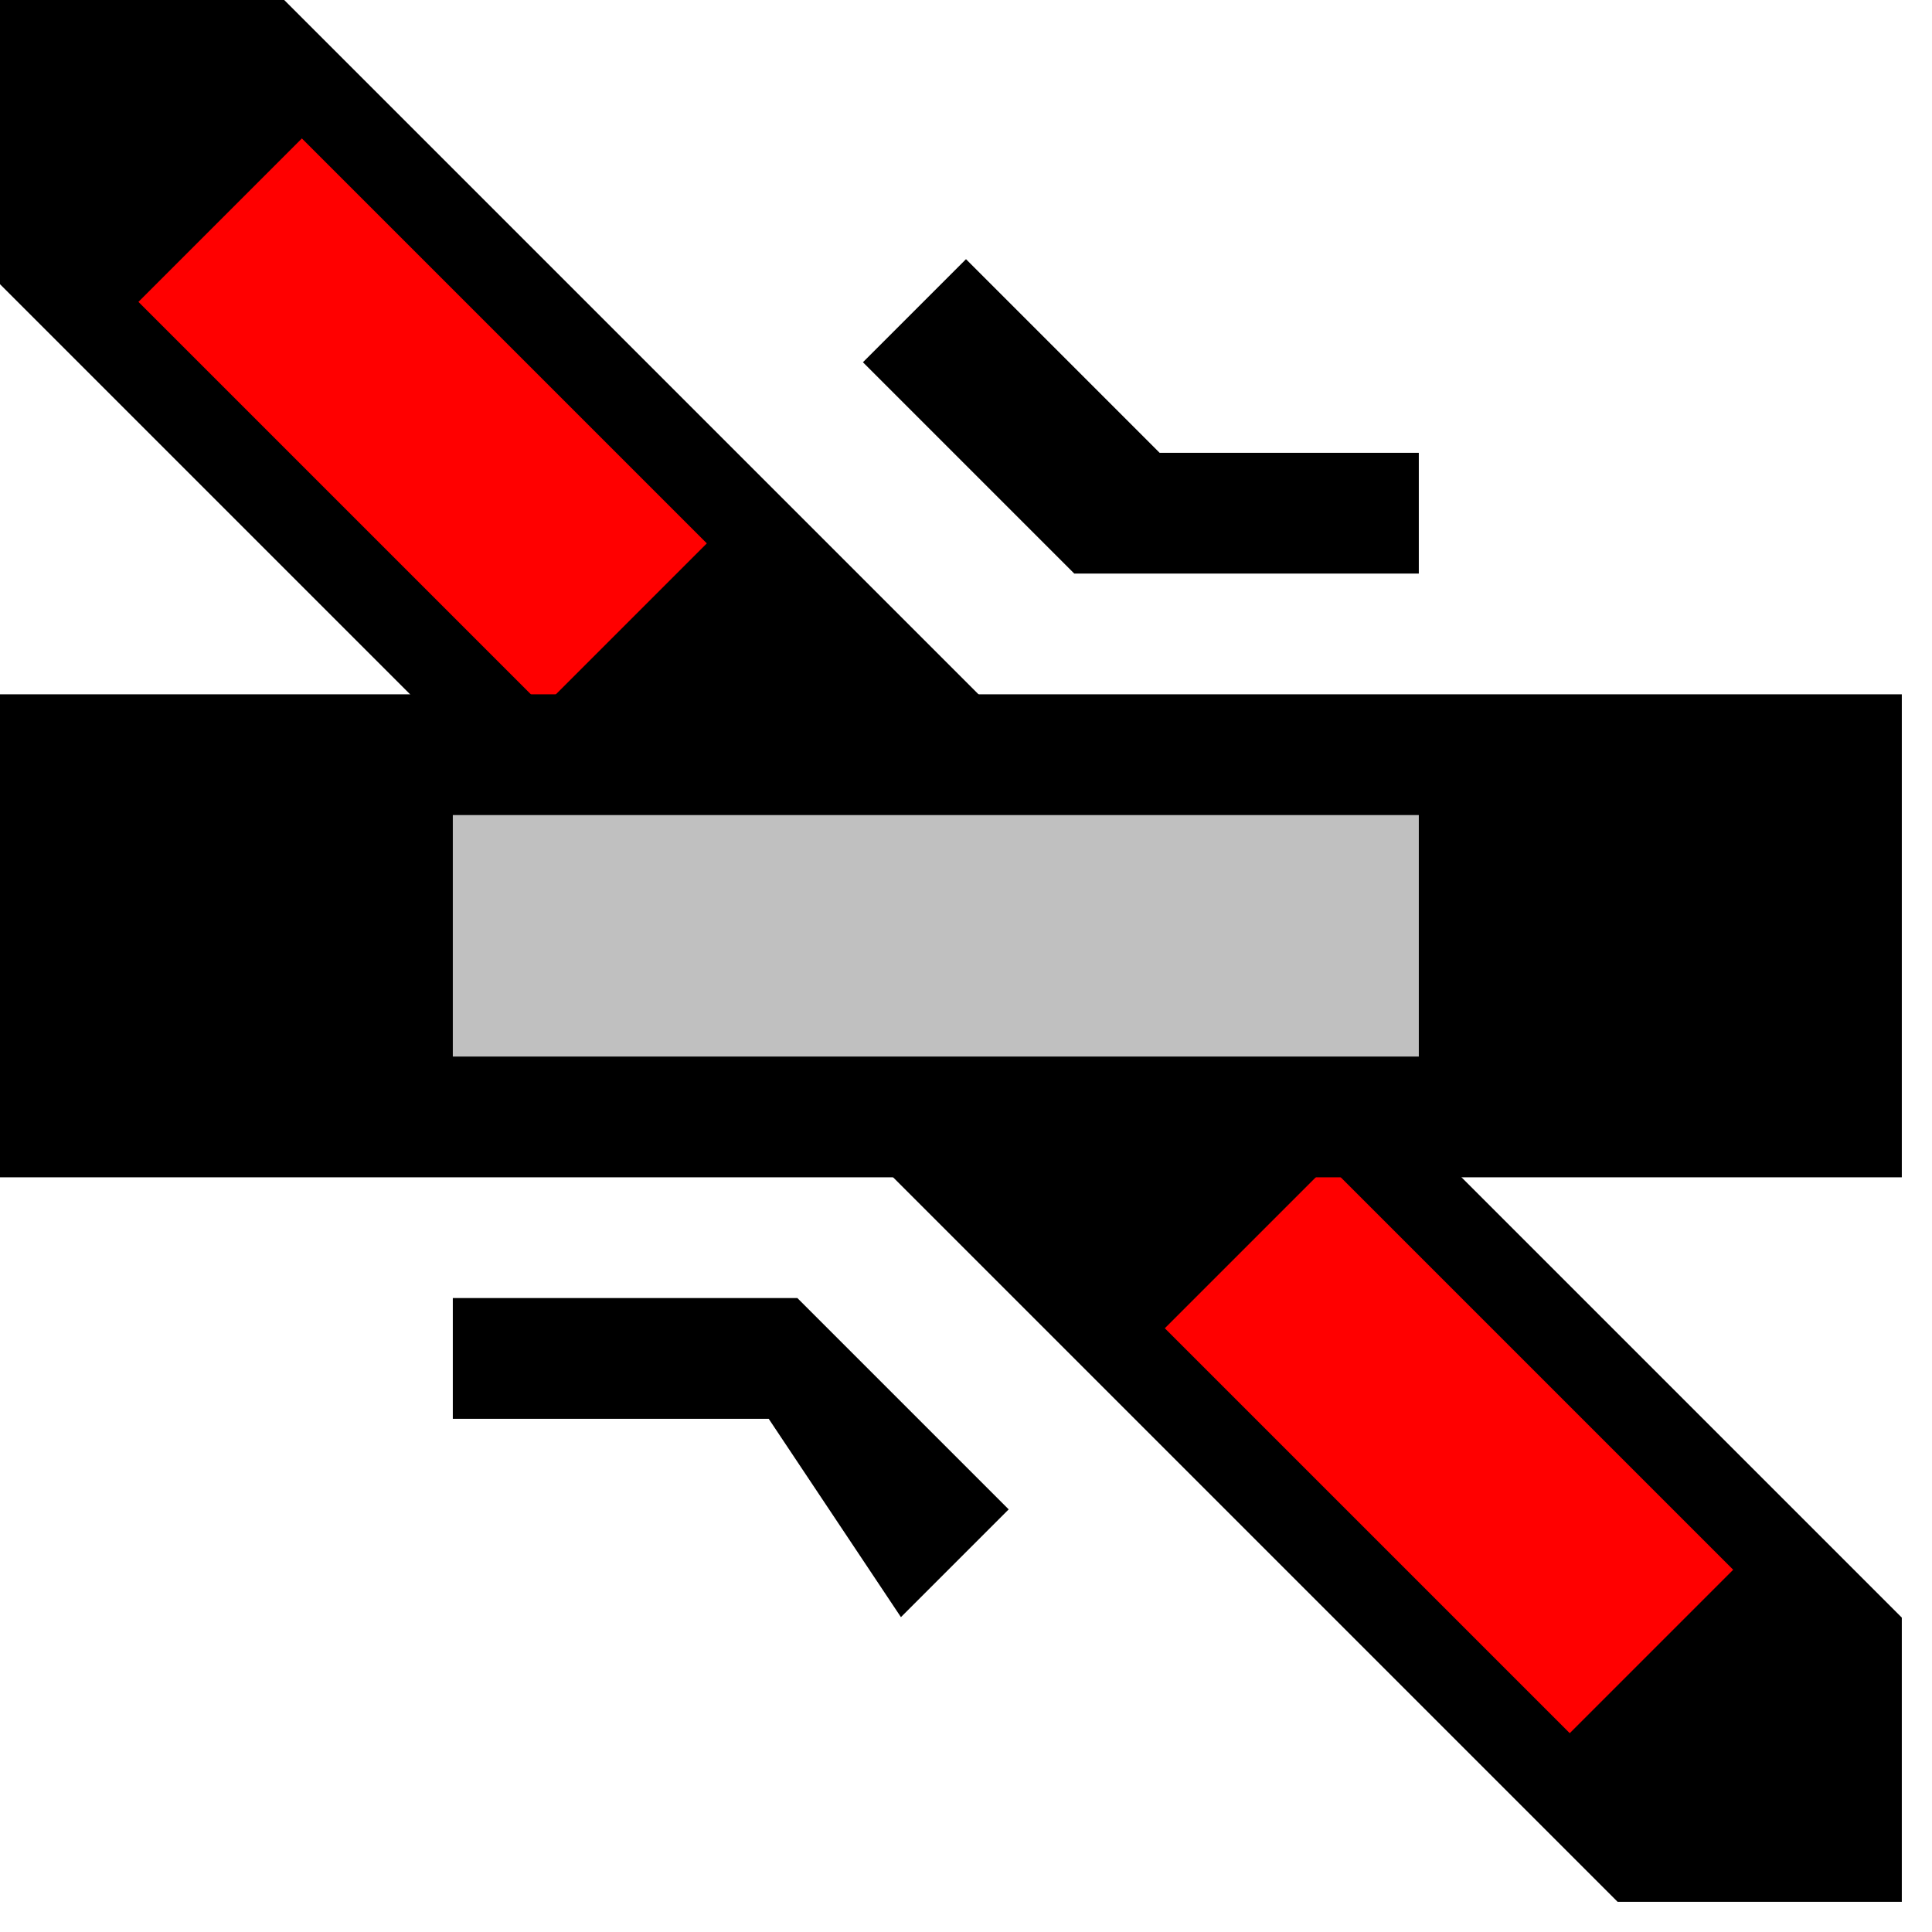
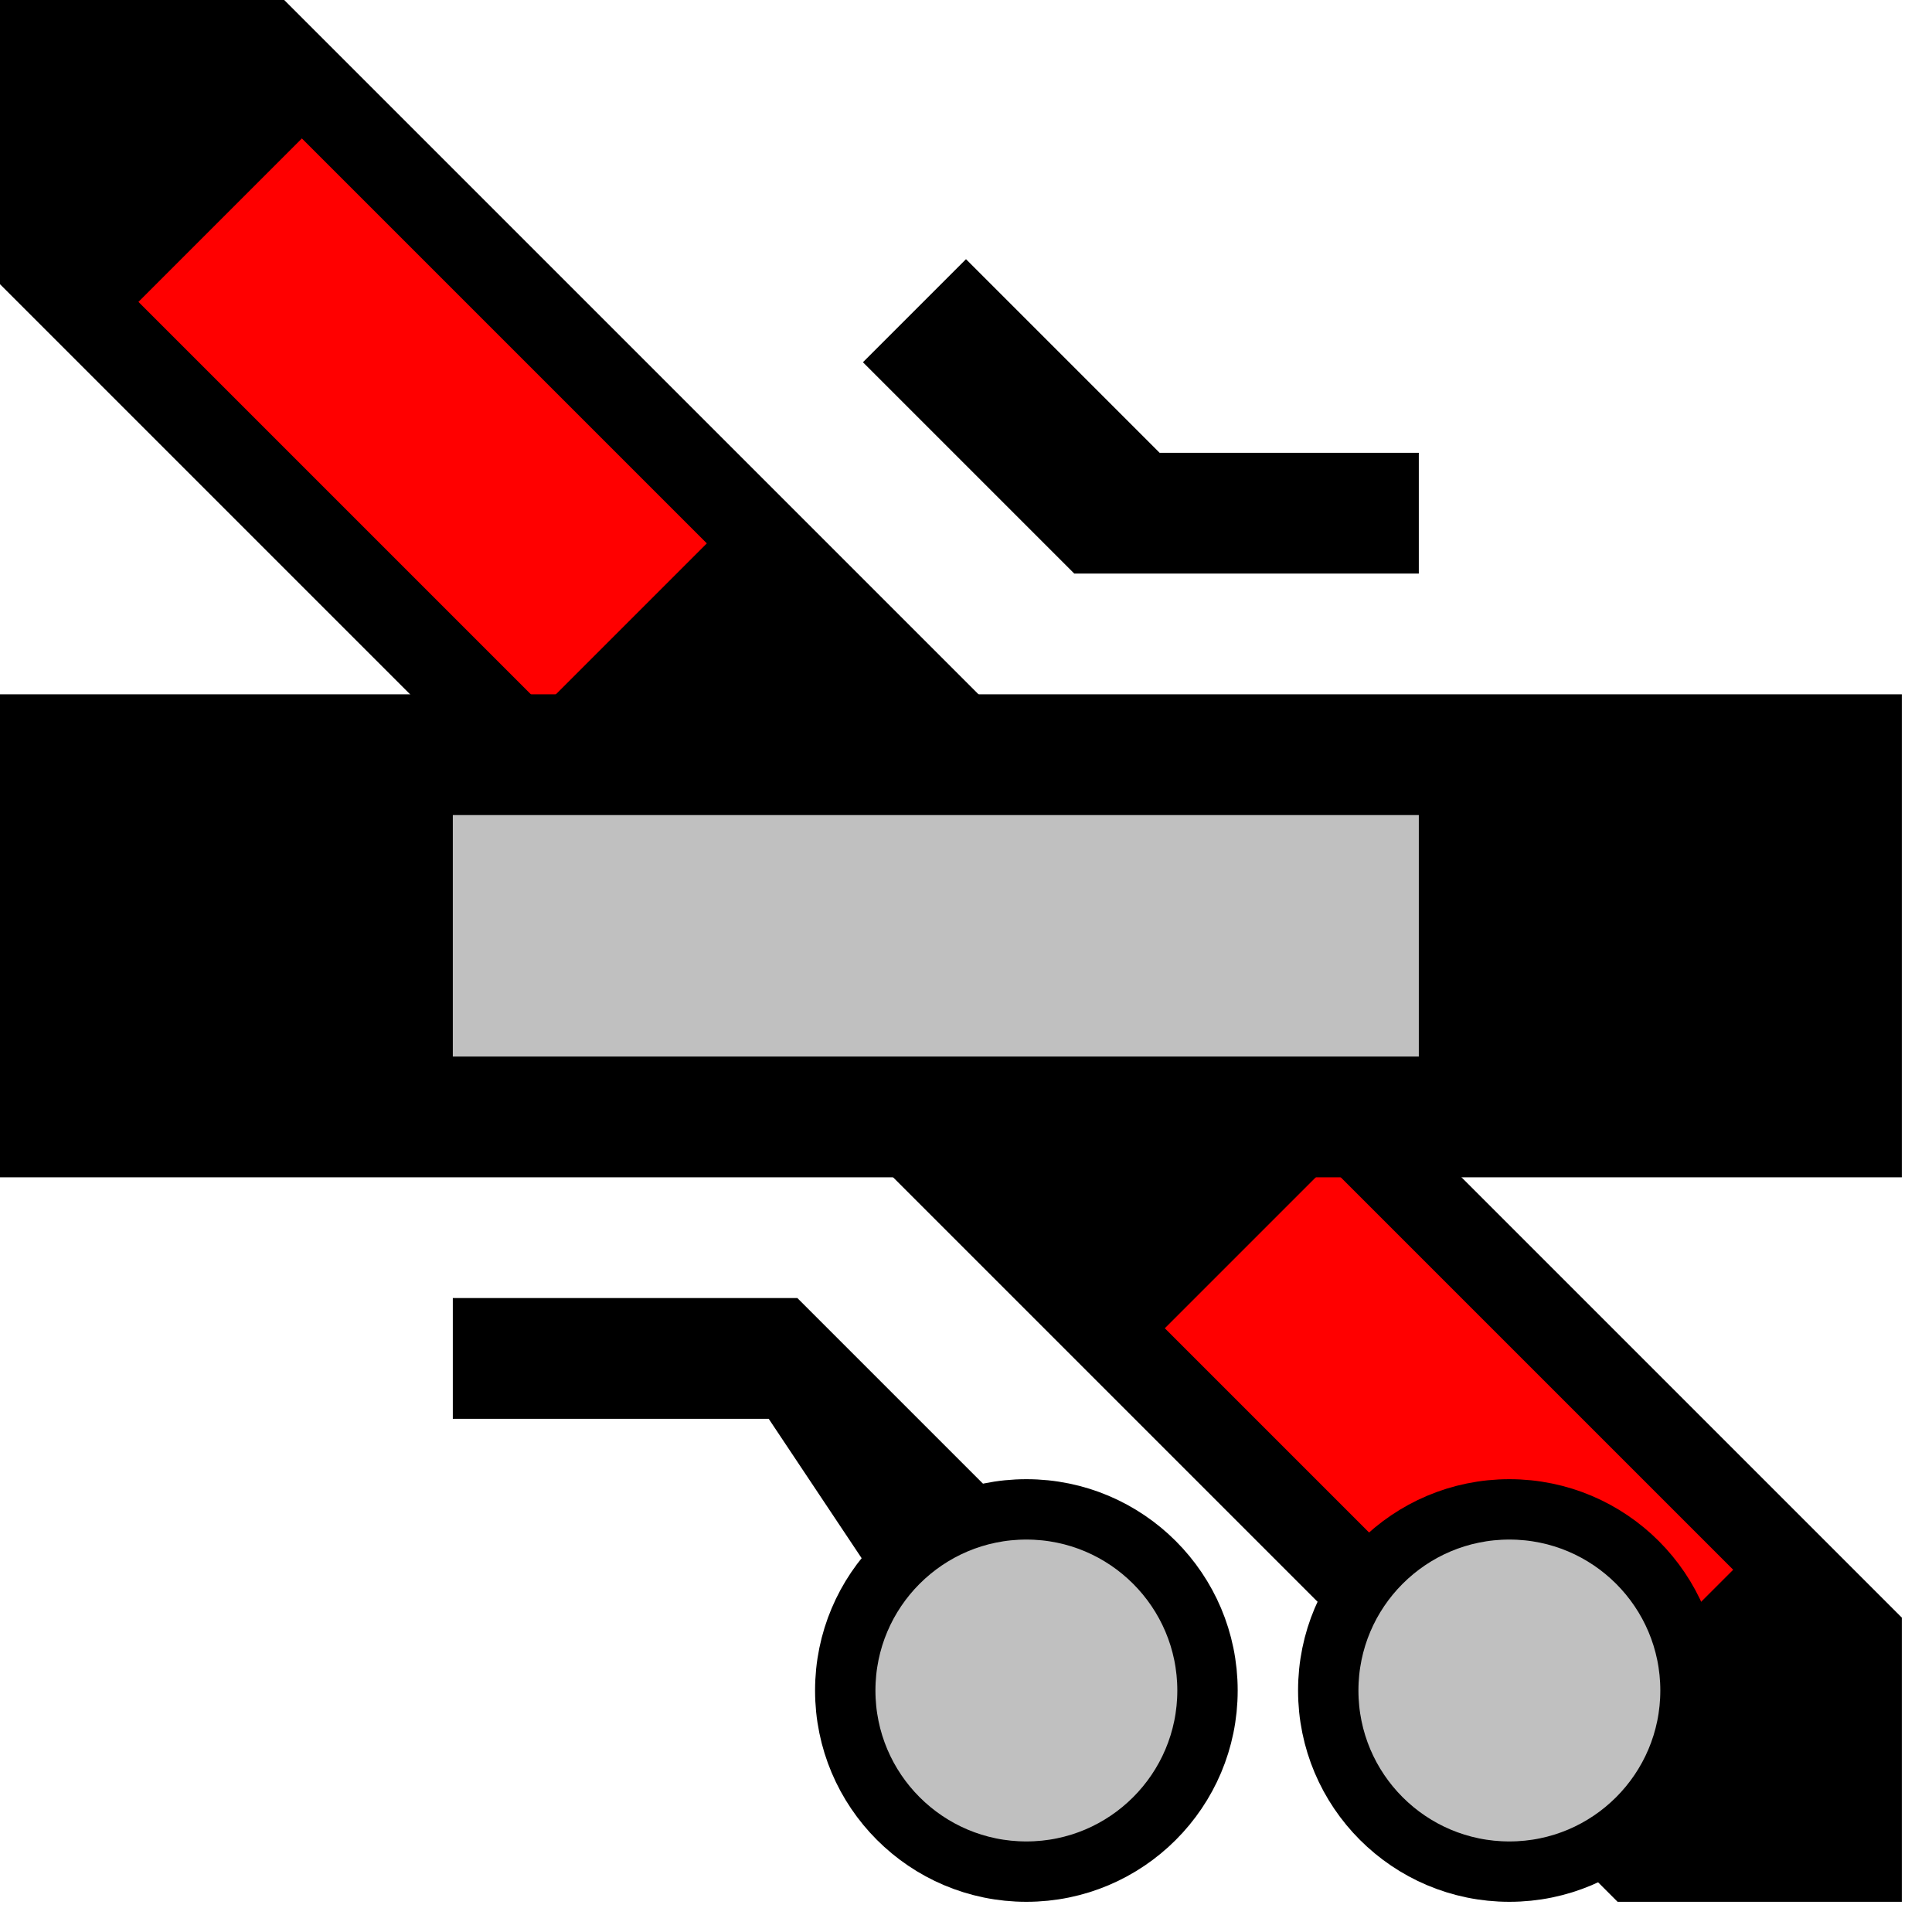
<svg width="32" height="32">
  <g>
    <path stroke="rgb(0,0,0)" fill="rgb(0,0,0)" d="M 0,0 L 4,0 L 31,27 L 31,31 L 27,31 L 0,4 z " />
    <path stroke="rgb(255,0,0)" fill="rgb(255,0,0)" d="M 22,20 L 28,26 L 26,28 L 20,22 z " />
    <path stroke="rgb(255,0,0)" fill="rgb(255,0,0)" d="M 5,3 L 11,9 L 9,11 L 3,5 z " />
    <path stroke="rgb(0,0,0)" fill="rgb(0,0,0)" d="M 0,12 L 31,12 L 31,19 L 0,19 z " />
    <path stroke="rgb(192,192,192)" fill="rgb(192,192,192)" d="M 8,14 L 23,14 L 23,17 L 8,17 z " />
    <path stroke="rgb(0,0,0)" fill="rgb(0,0,0)" d="M 15,6 L 16,5 L 19,8 L 23,8 L 23,9 L 18,9 L 15,6 z " />
    <path stroke="rgb(0,0,0)" fill="rgb(0,0,0)" d="M 8,22 L 13,22 L 16,25 L 15,26 L 13,23 L 8,23  z " />
+     <circle cx="17" cy="28" r="3" fill="rgb(192,192,192)" stroke="rgb(0,0,0)" />
+     <circle cx="25" cy="28" r="3" fill="rgb(192,192,192)" stroke="rgb(0,0,0)" />
  </g>
</svg>
